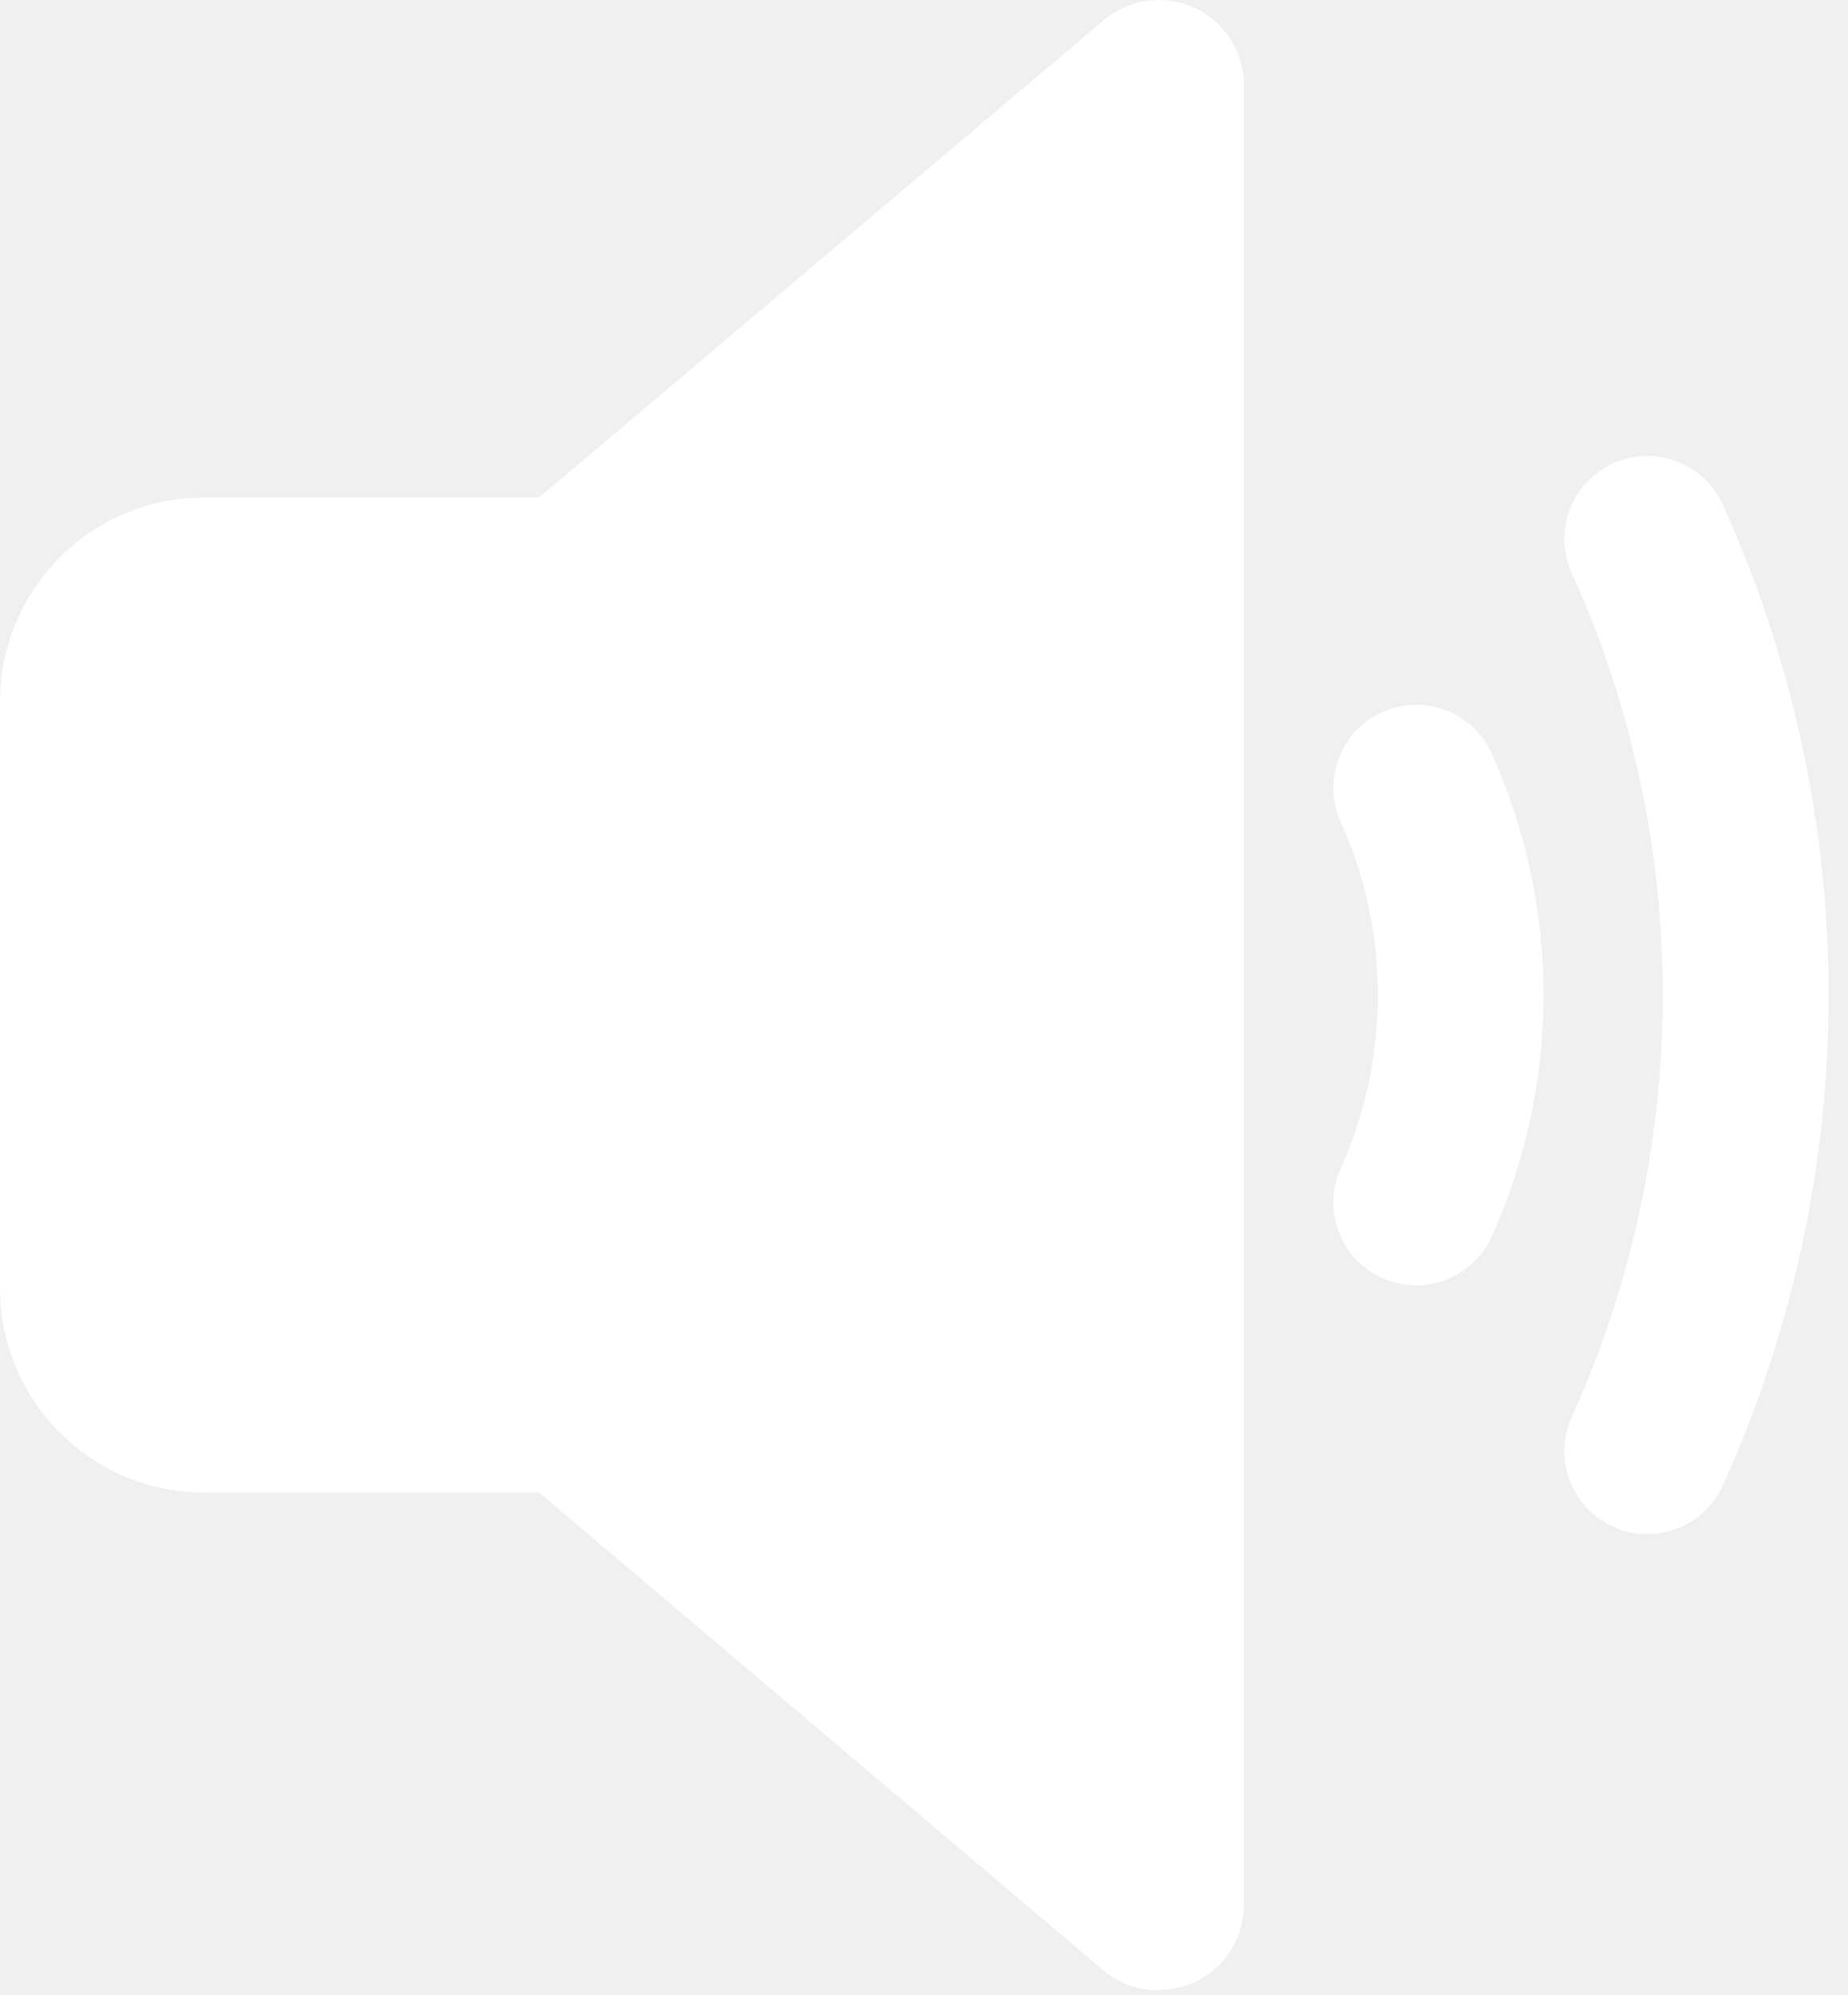
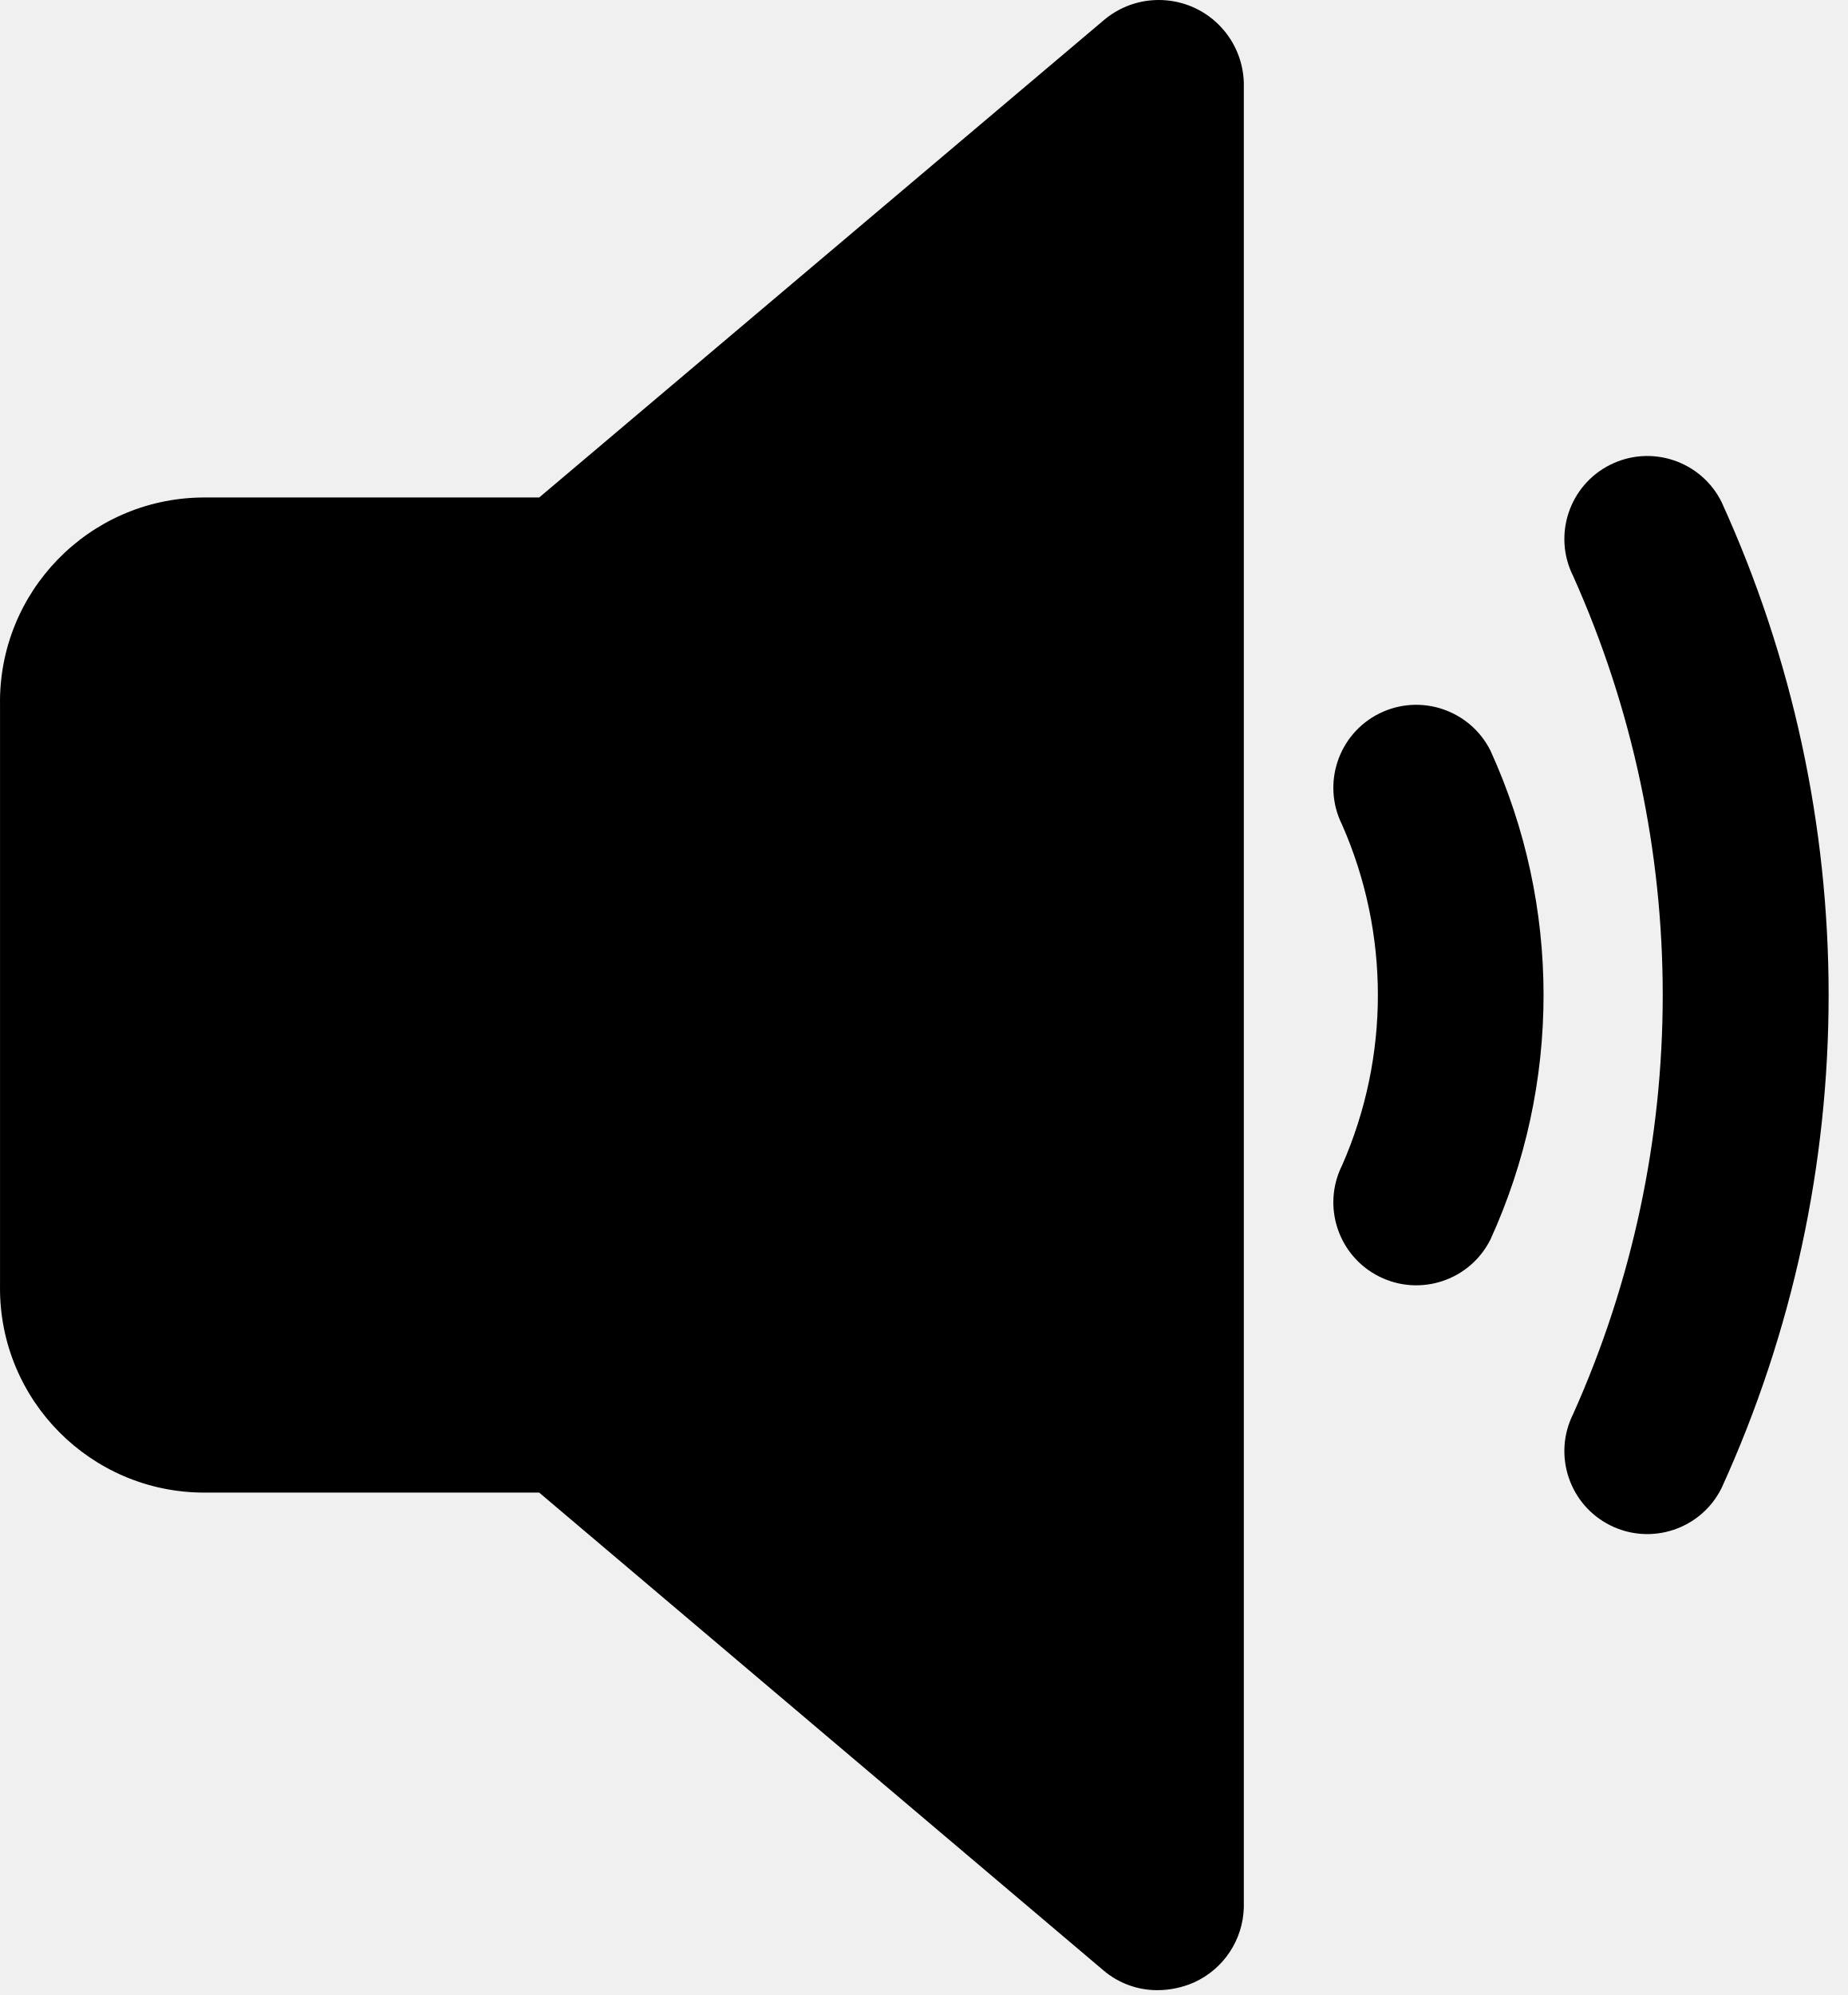
<svg xmlns="http://www.w3.org/2000/svg" width="88" height="95" viewBox="0 0 88 95" fill="none">
-   <path d="M59.235 3.945V90.821C59.197 92.373 58.274 93.765 56.859 94.403C56.307 94.646 55.711 94.77 55.108 94.77C54.173 94.77 53.269 94.438 52.556 93.833L25.678 71.076H9.696C4.321 71.056 -0.02 66.682 9.16996e-05 61.307C0 61.273 0.001 61.238 0.001 61.204V33.562C-0.076 28.187 4.219 23.768 9.593 23.691C9.628 23.69 9.662 23.69 9.696 23.69H25.678L52.6 0.933C54.322 -0.495 56.875 -0.257 58.303 1.464C58.883 2.163 59.211 3.037 59.235 3.945ZM65.682 33.978C63.732 34.954 62.941 37.325 63.916 39.276C63.916 39.276 63.916 39.277 63.916 39.276C66.187 44.441 66.188 50.324 63.916 55.489C62.941 57.44 63.731 59.812 65.682 60.788C67.633 61.763 70.006 60.973 70.981 59.022C74.352 51.629 74.352 43.138 70.981 35.745C70.004 33.796 67.633 33.006 65.682 33.978ZM81.983 23.898C81.008 21.947 78.635 21.156 76.684 22.132C74.734 23.107 73.943 25.48 74.918 27.43C80.607 40.124 80.607 54.642 74.918 67.336C73.943 69.287 74.734 71.659 76.684 72.634C78.635 73.61 81.008 72.819 81.983 70.868C88.786 55.95 88.786 38.816 81.983 23.898Z" fill="white" />
+   <path d="M59.235 3.945V90.821C59.197 92.373 58.274 93.765 56.859 94.403C56.307 94.646 55.711 94.77 55.108 94.77C54.173 94.77 53.269 94.438 52.556 93.833L25.678 71.076H9.696C4.321 71.056 -0.02 66.682 9.16996e-05 61.307C0 61.273 0.001 61.238 0.001 61.204V33.562C-0.076 28.187 4.219 23.768 9.593 23.691C9.628 23.69 9.662 23.69 9.696 23.69H25.678L52.6 0.933C54.322 -0.495 56.875 -0.257 58.303 1.464C58.883 2.163 59.211 3.037 59.235 3.945ZM65.682 33.978C63.732 34.954 62.941 37.325 63.916 39.276C63.916 39.276 63.916 39.277 63.916 39.276C66.187 44.441 66.188 50.324 63.916 55.489C62.941 57.44 63.731 59.812 65.682 60.788C67.633 61.763 70.006 60.973 70.981 59.022C74.352 51.629 74.352 43.138 70.981 35.745C70.004 33.796 67.633 33.006 65.682 33.978ZM81.983 23.898C81.008 21.947 78.635 21.156 76.684 22.132C74.734 23.107 73.943 25.48 74.918 27.43C80.607 40.124 80.607 54.642 74.918 67.336C73.943 69.287 74.734 71.659 76.684 72.634C78.635 73.61 81.008 72.819 81.983 70.868C88.786 55.95 88.786 38.816 81.983 23.898Z" fill="black" />
</svg>
